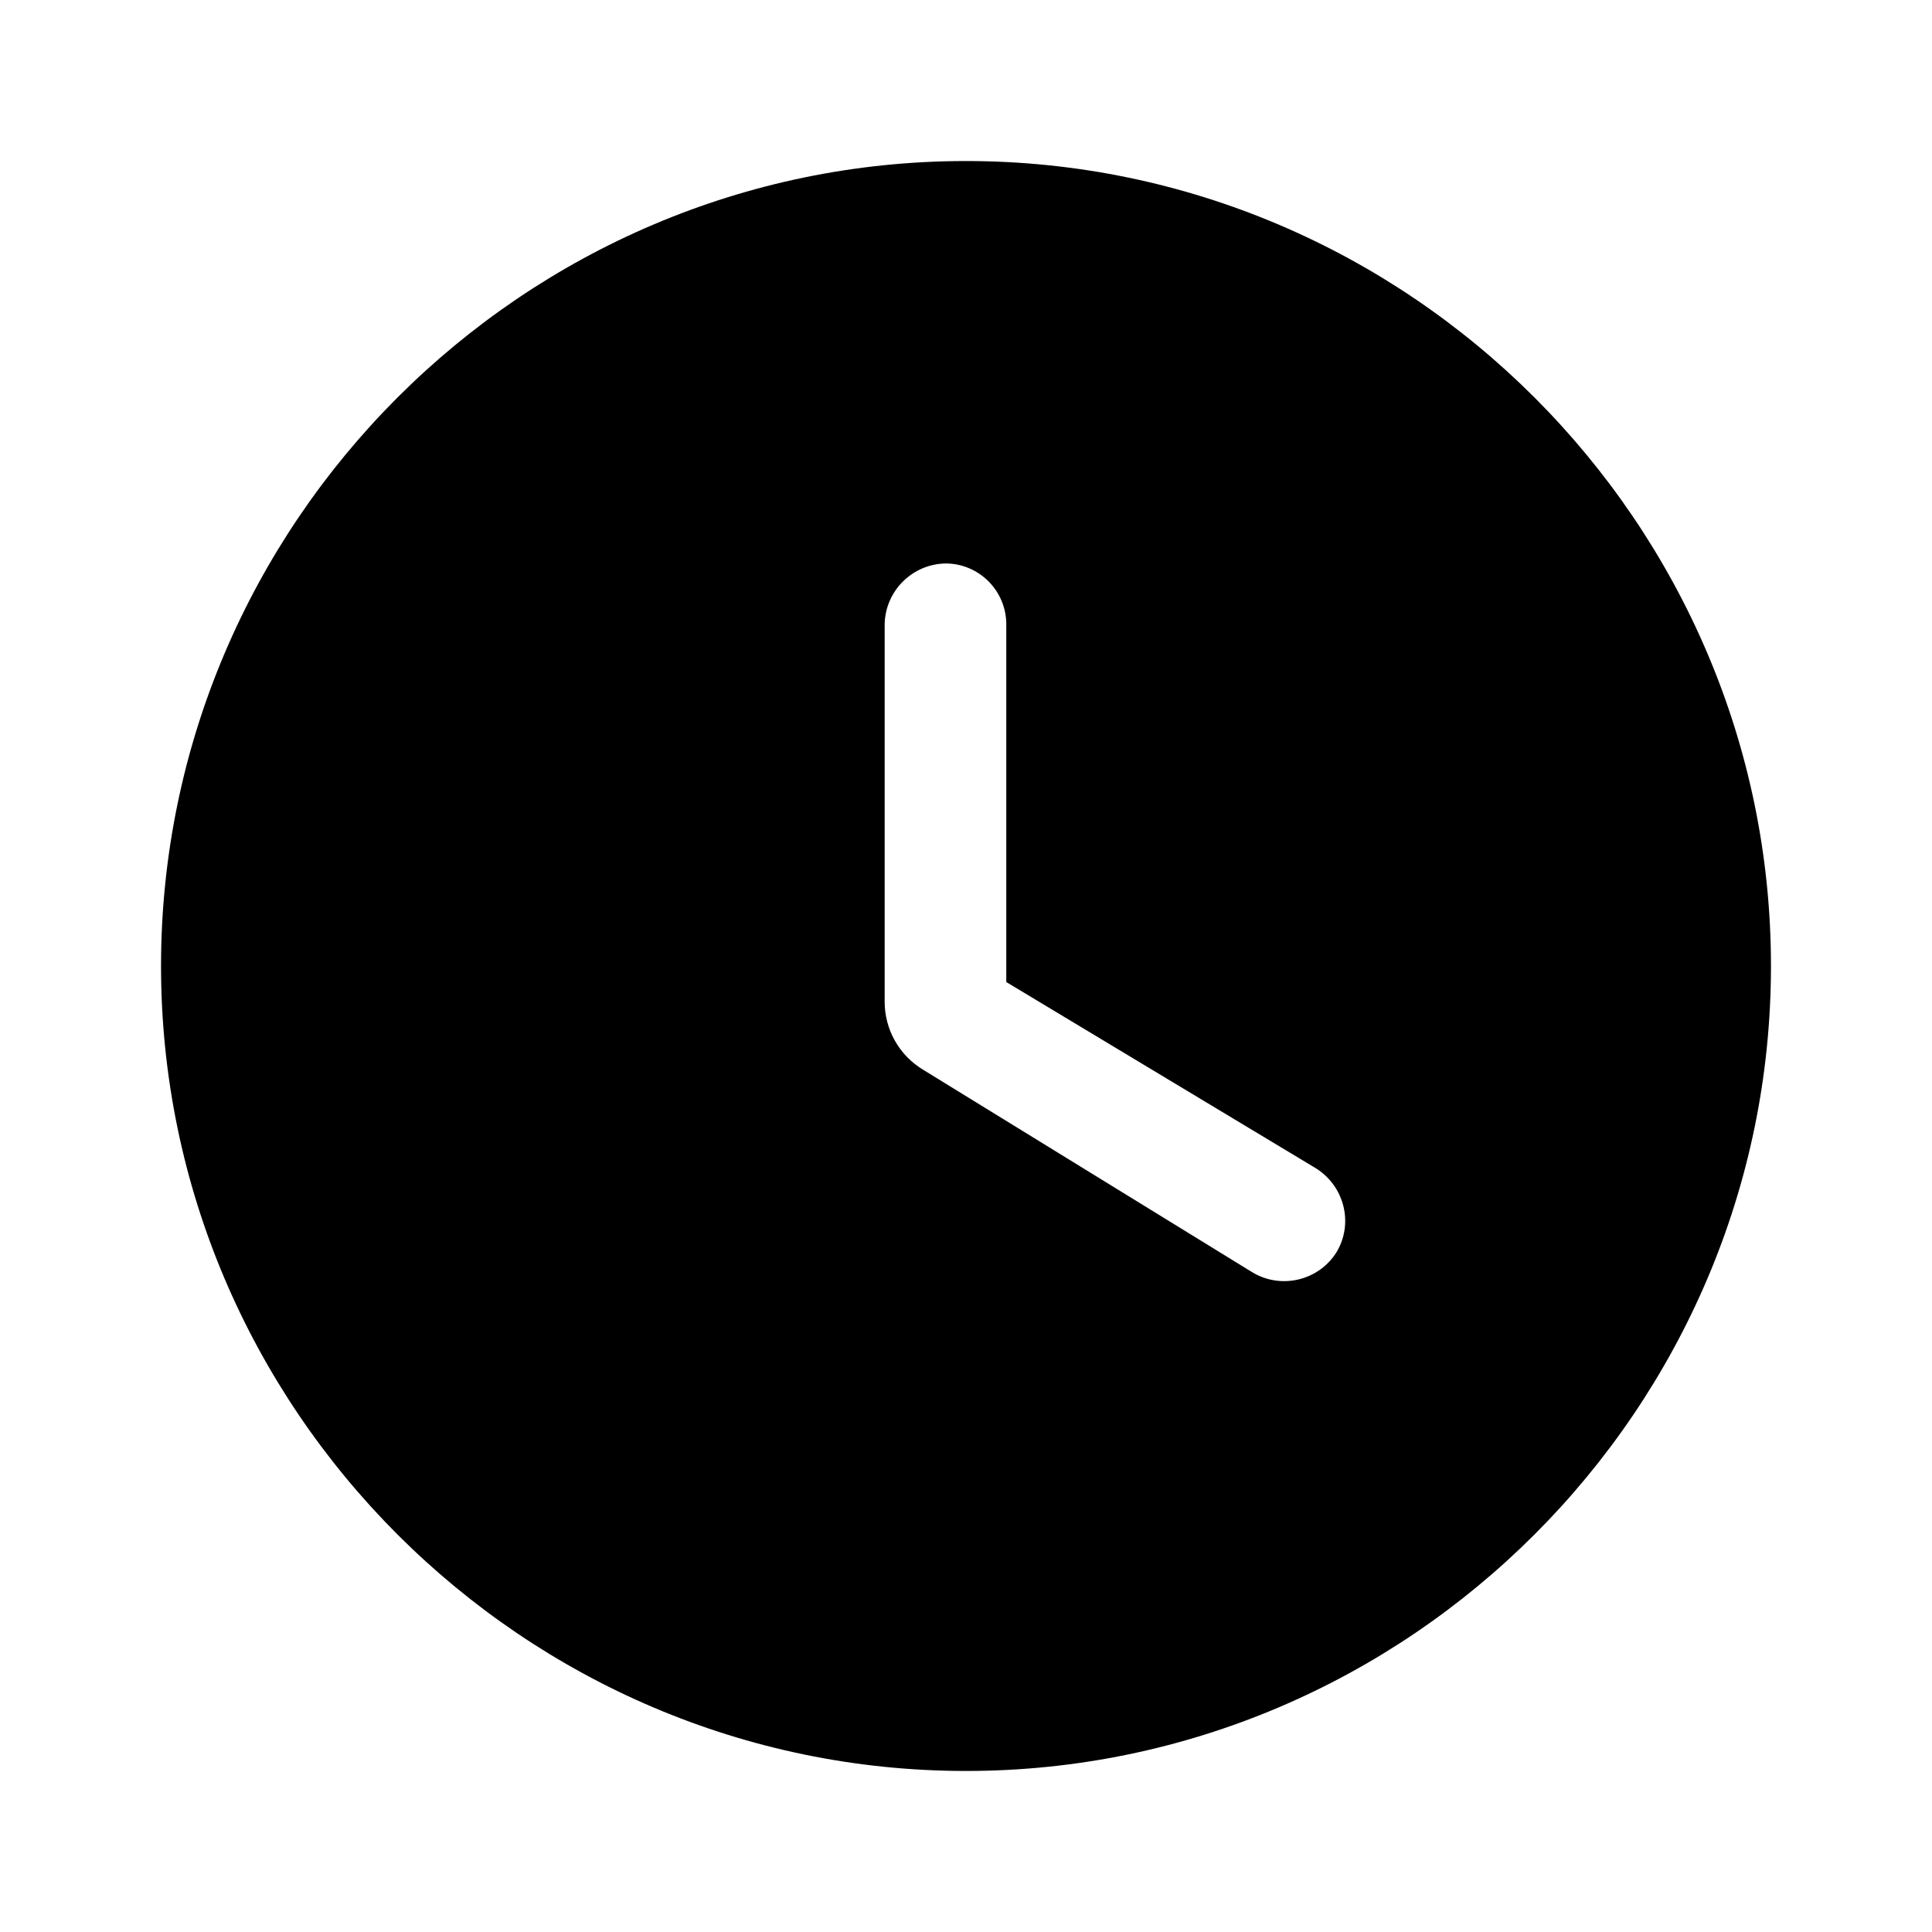
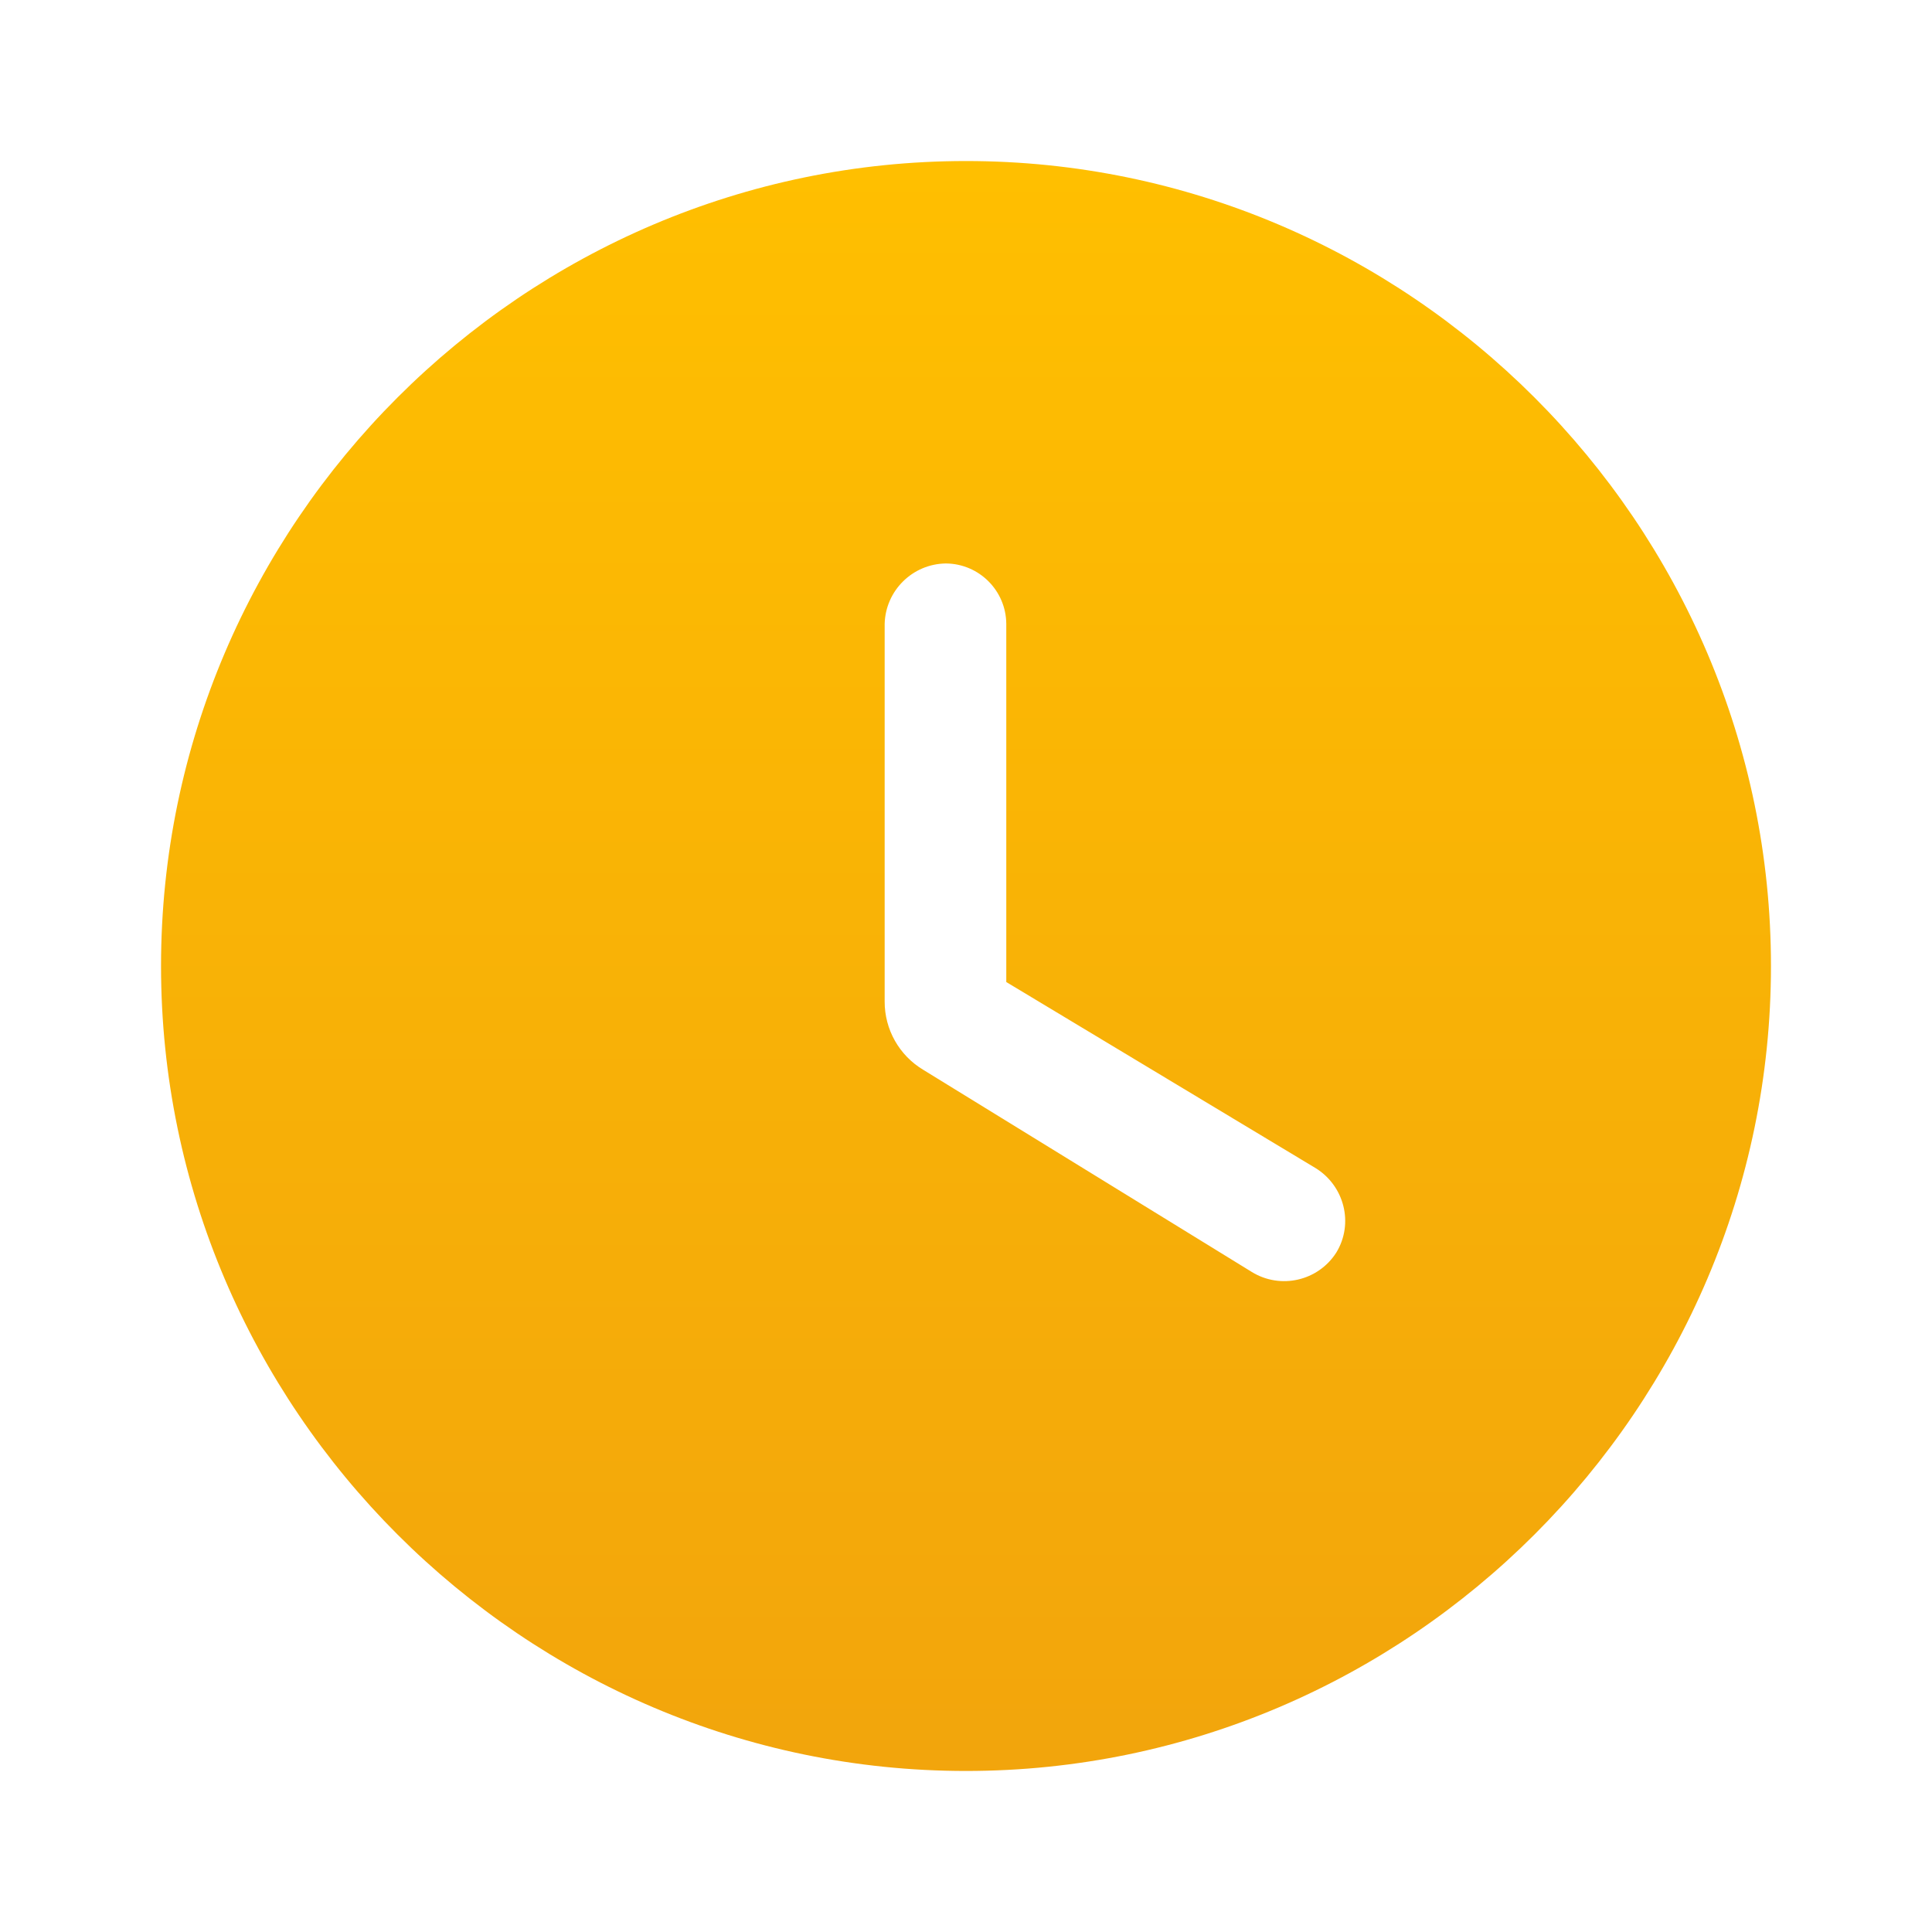
<svg xmlns="http://www.w3.org/2000/svg" width="20" height="20" fill="none">
-   <path d="M10 1.667c-4.583 0-8.333 3.75-8.333 8.333s3.75 8.333 8.333 8.333 8.333-3.75 8.333-8.333S14.583 1.667 10 1.667zm2.958 11.5-3.4-2.092a.821.821 0 0 1-.4-.708V6.458a.642.642 0 0 1 .634-.625.63.63 0 0 1 .625.625v3.708l3.2 1.925c.3.184.4.575.216.876a.64.64 0 0 1-.875.2z" fill="#000" />
+   <path fill="url(#a)" d="M10 1.667c-4.583 0-8.333 3.75-8.333 8.333s3.75 8.333 8.333 8.333 8.333-3.75 8.333-8.333S14.583 1.667 10 1.667Zm2.958 11.5-3.4-2.092a.821.821 0 0 1-.4-.708V6.458a.642.642 0 0 1 .634-.625.63.63 0 0 1 .625.625v3.708l3.2 1.925c.3.184.4.575.216.876a.64.64 0 0 1-.875.2Z" />
+   <defs>
+     <linearGradient id="a" x1="10" x2="10" y1="1.667" y2="18.333" gradientUnits="userSpaceOnUse">
+       <stop stop-color="#FFBF00" />
+       <stop offset="1" stop-color="#F2A50C" />
+     </linearGradient>
+   </defs>
</svg>
